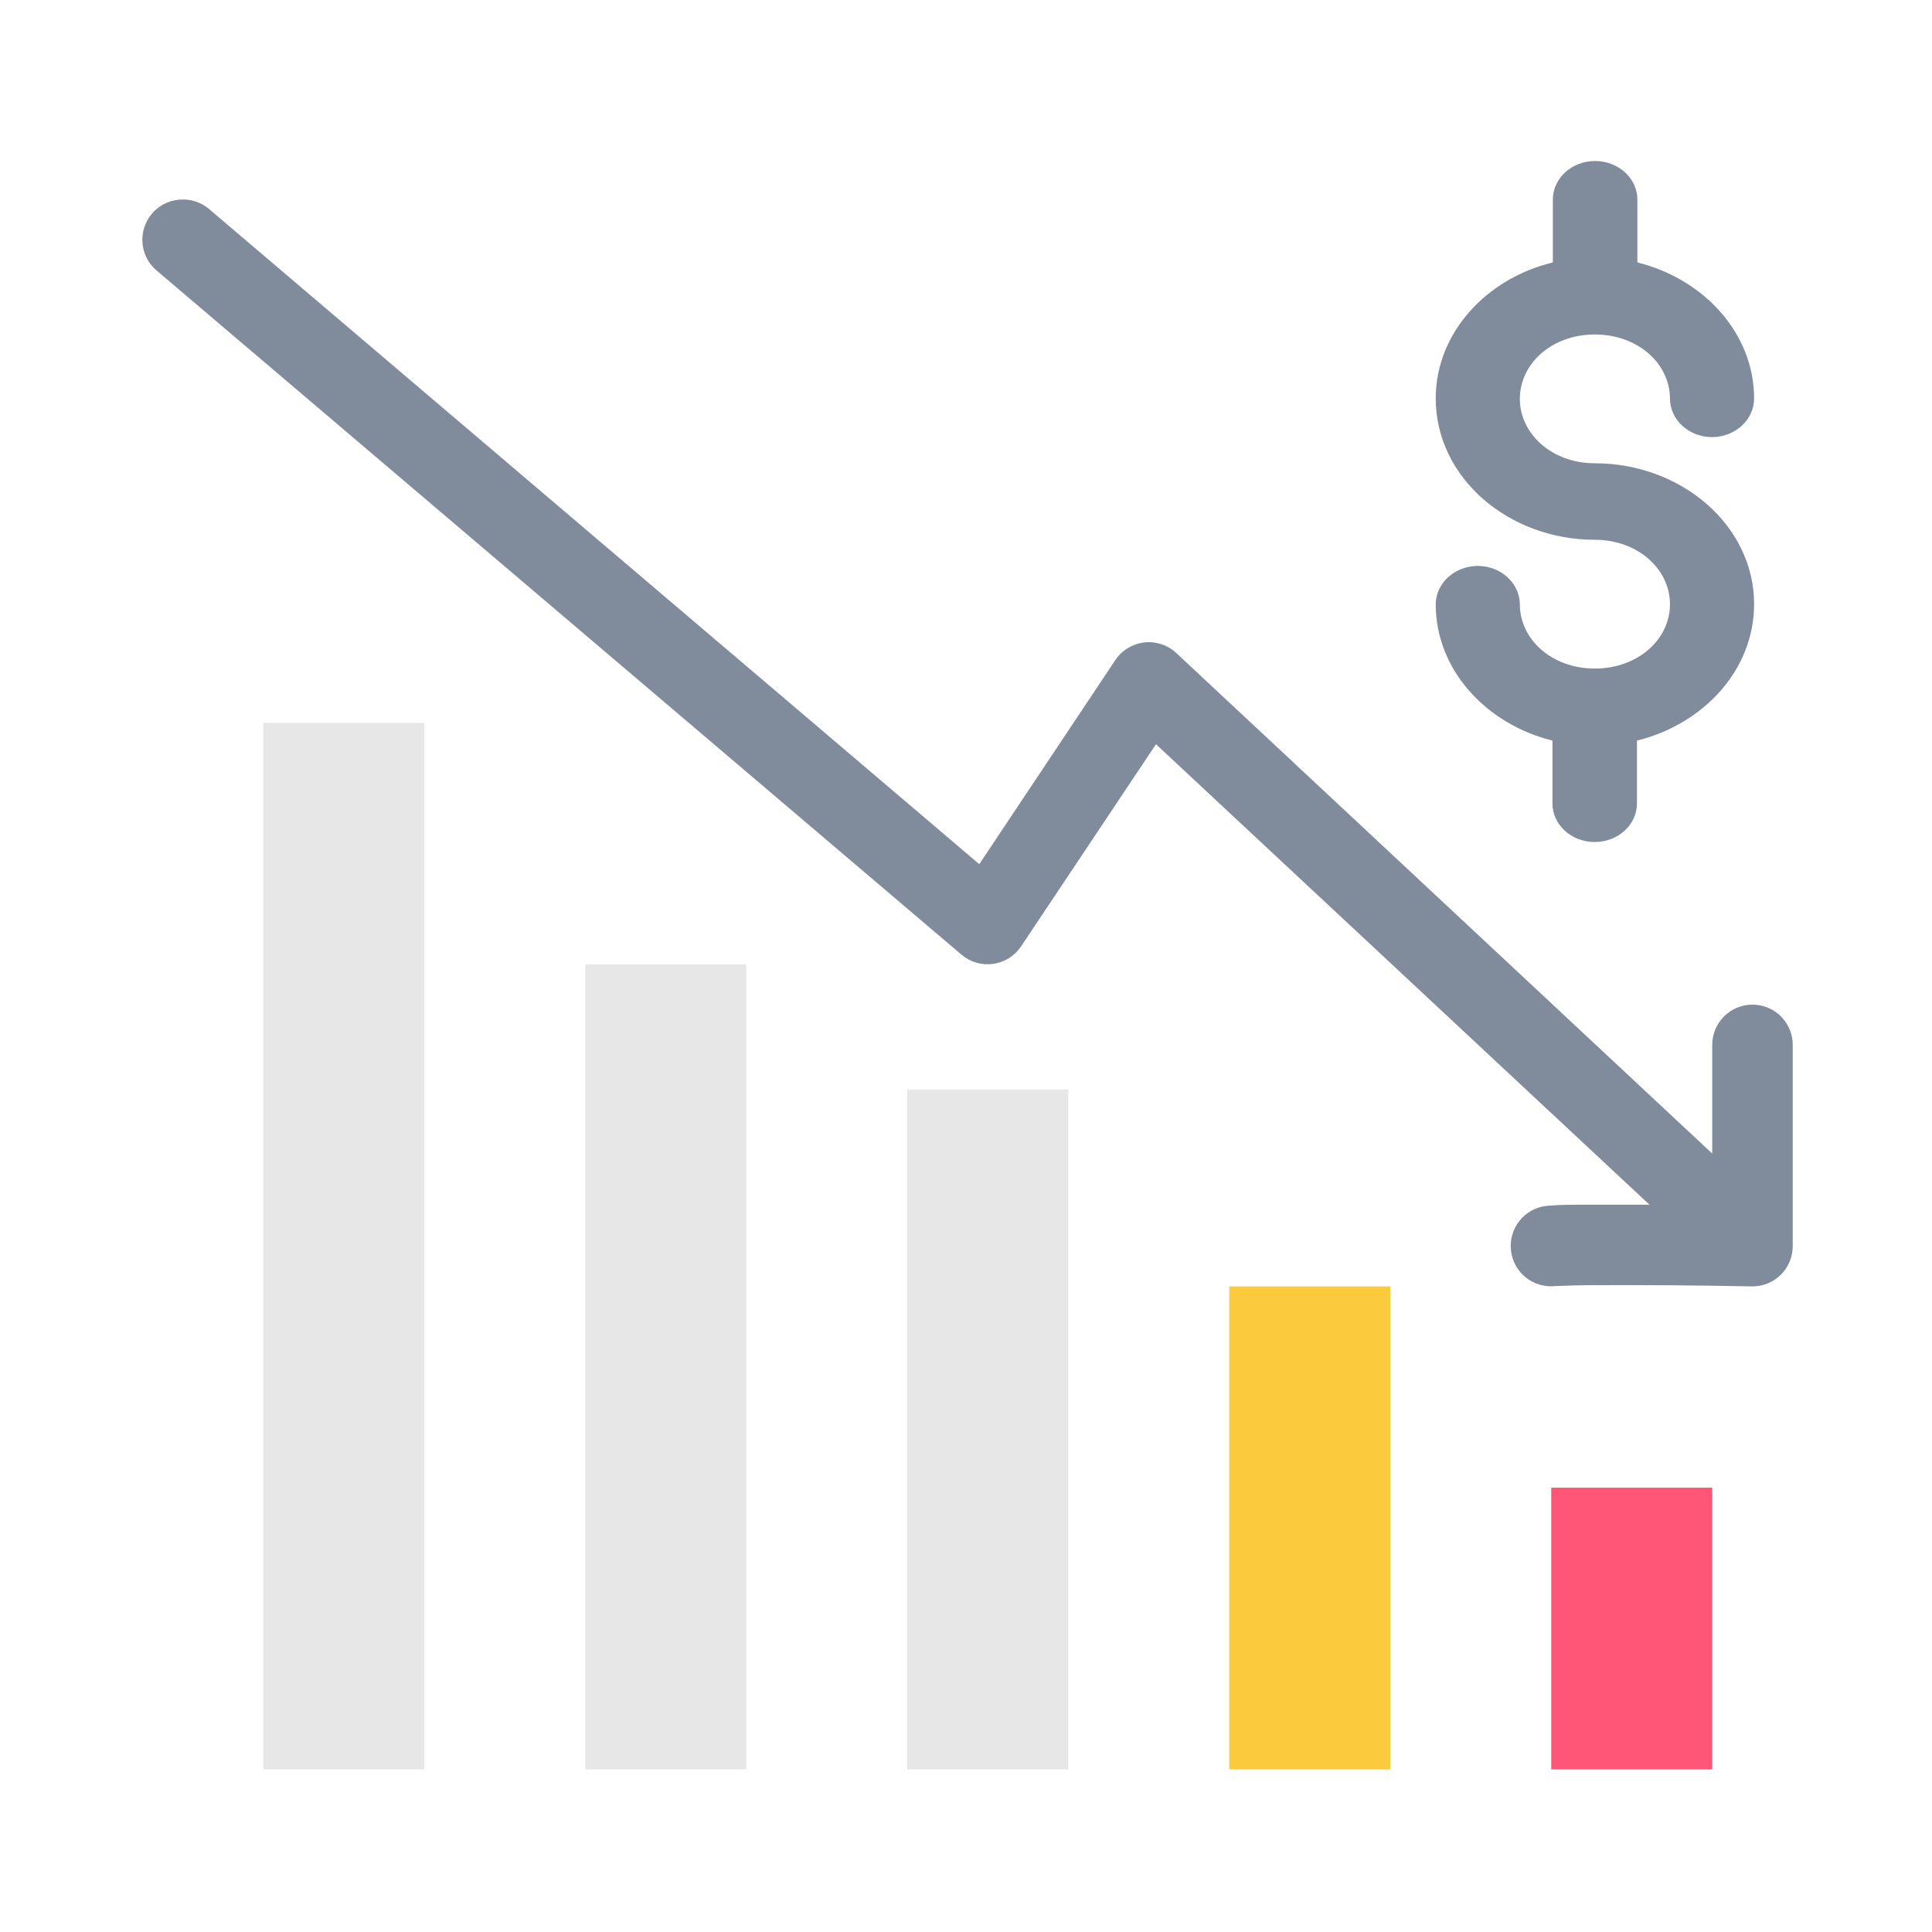
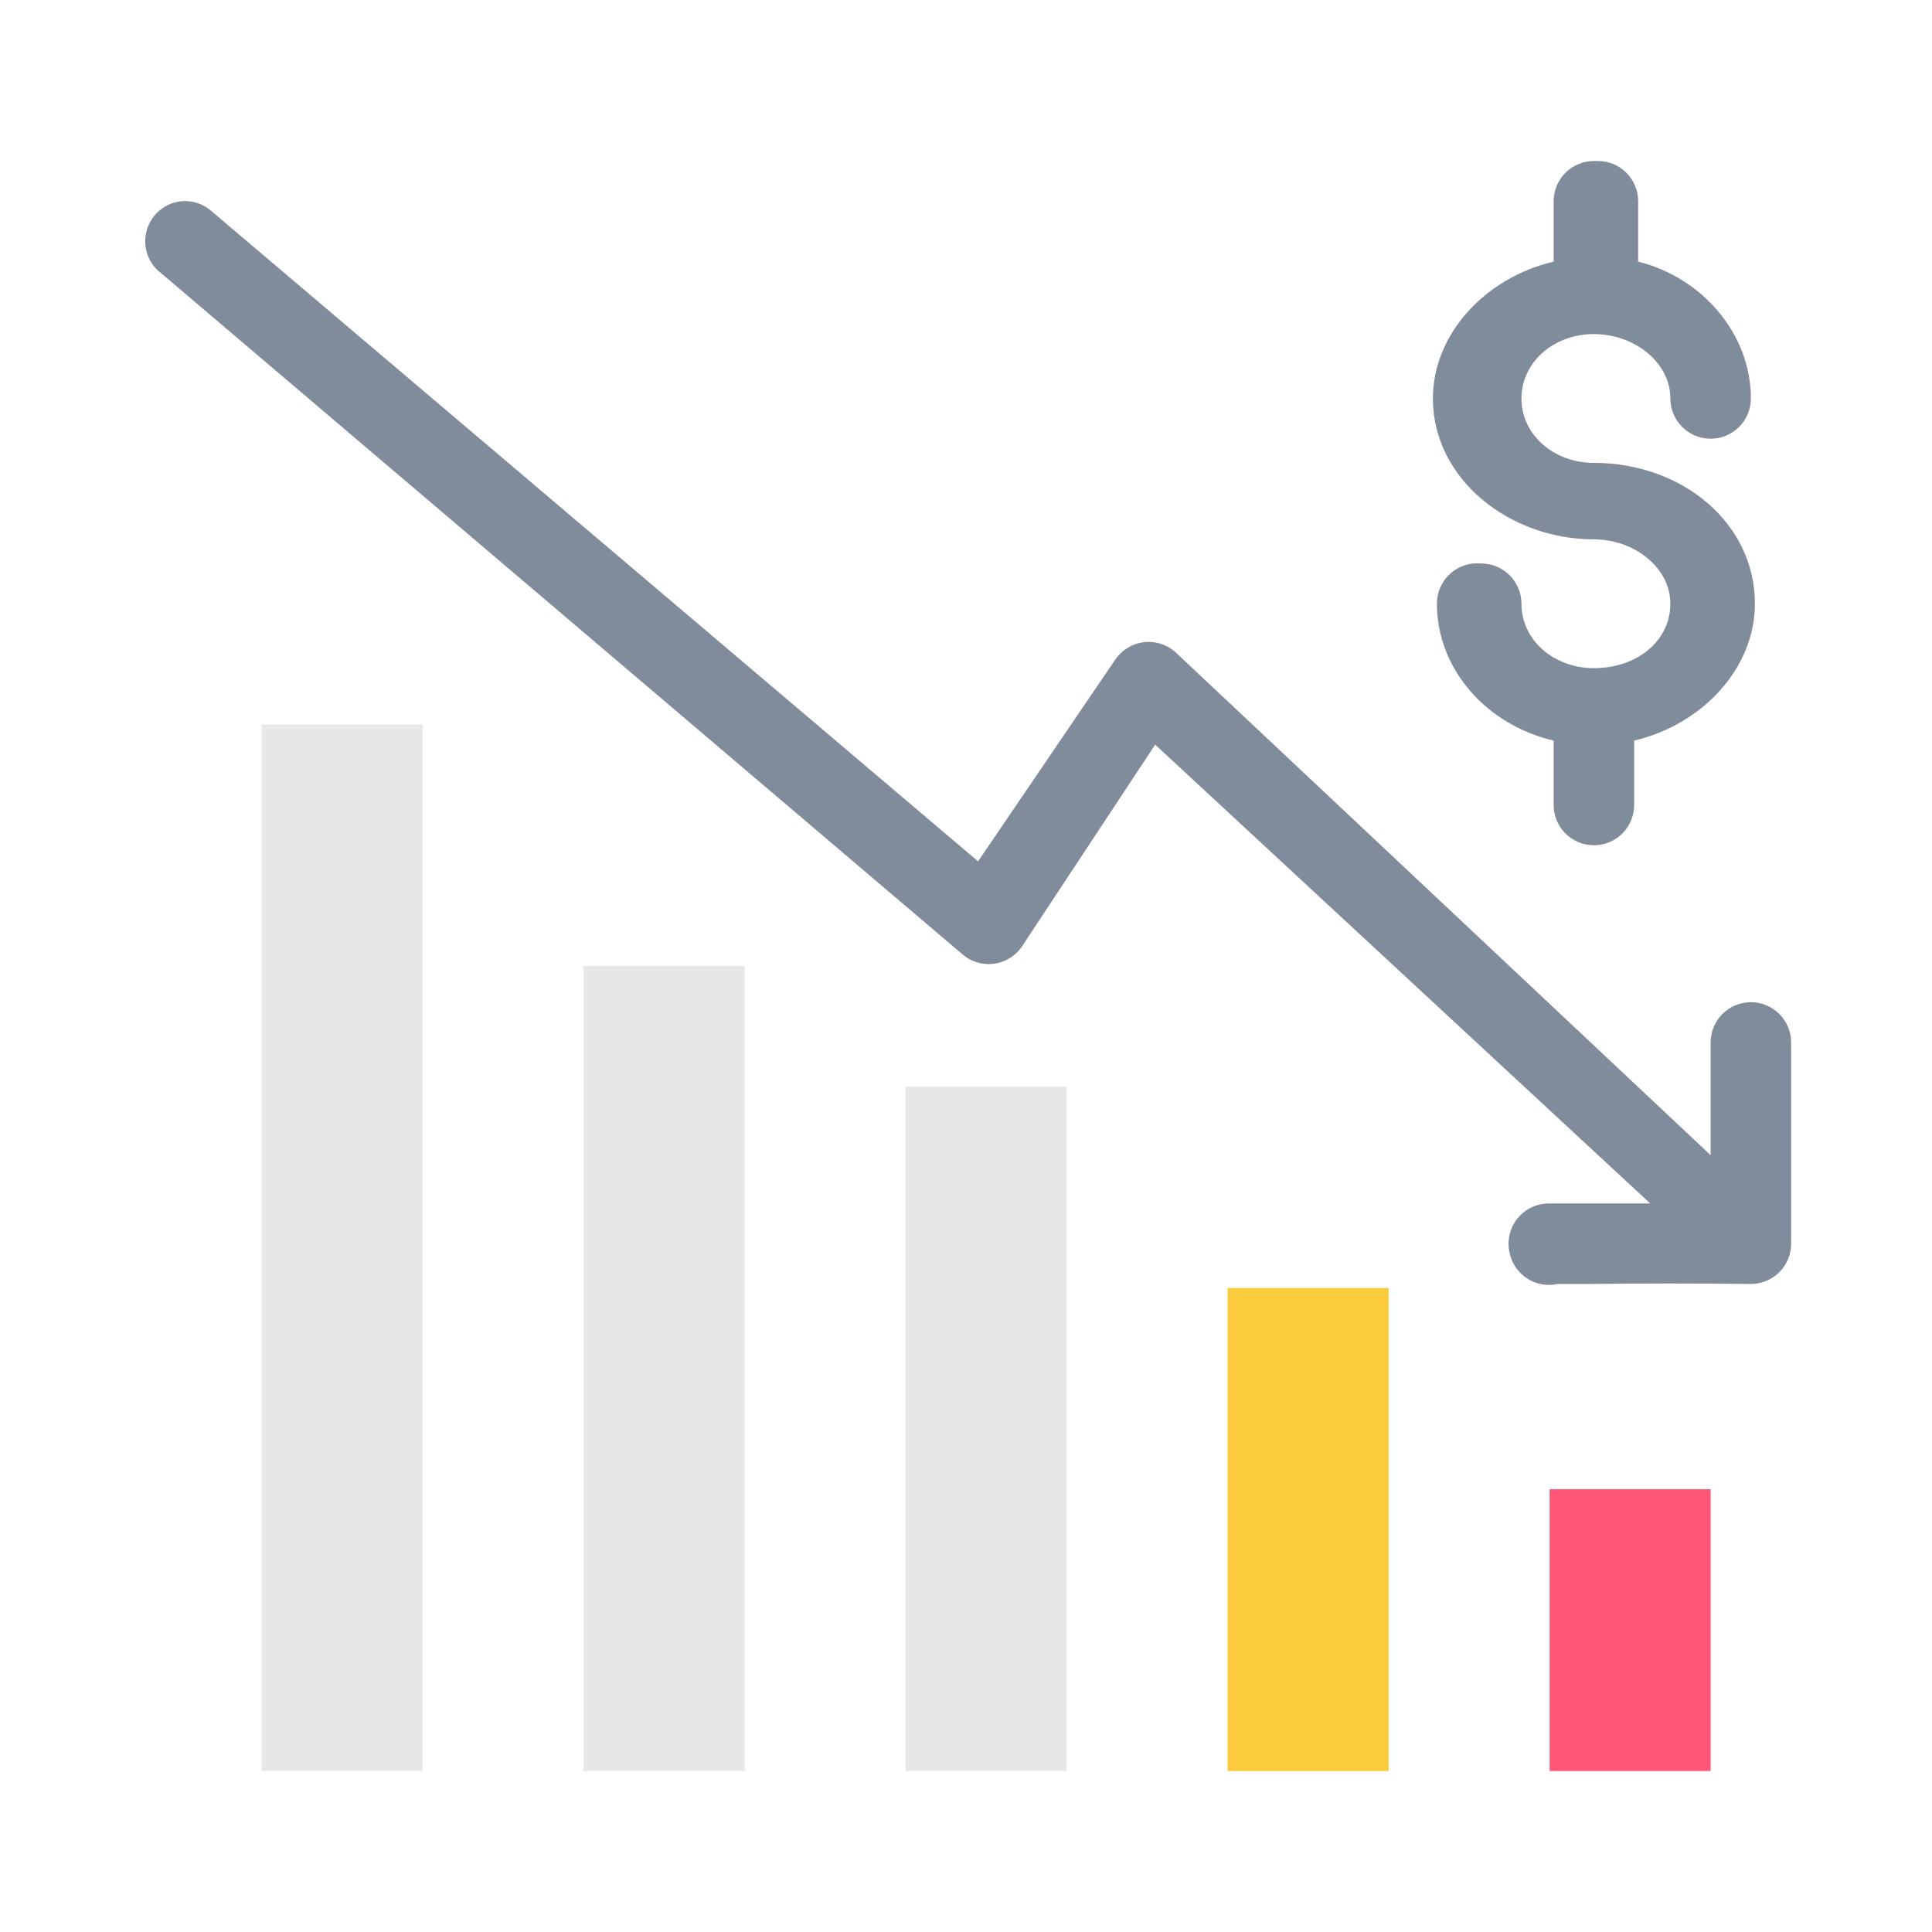
<svg xmlns="http://www.w3.org/2000/svg" xml:space="preserve" viewBox="0 0 48 48">
  <g fill-rule="evenodd" color="#000">
-     <path fill="#ff5576" d="M42.54 36.96h-4v7h4z" />
-     <path fill="#fcca3d" d="M34.54 31.96h-4v12h4v-12z" />
-     <path fill="#e7e7e7" d="M26.54 27.07h-4v16.89h4v-16.9zM18.54 23.96h-4v20h4v-20z" />
-     <path fill="#e7e7e7" d="M180.54 394.96h-4v26h4v-26z" style="-inkscape-stroke:none" transform="translate(-170 -377)" />
-     <path fill="#808b9b" d="M209.62 381a1.05.96 0 0 0-1.04.96v1.56c-1.66.4-2.91 1.76-2.91 3.38 0 1.96 1.8 3.51 3.95 3.51 1.07 0 1.87.73 1.87 1.6 0 .88-.8 1.6-1.87 1.6-1.06 0-1.86-.72-1.86-1.6a1.05.96 0 0 0-1.05-.95 1.05.96 0 0 0-1.04.95c0 1.63 1.25 2.98 2.9 3.39v1.56a1.05.96 0 0 0 1.05.96 1.05.96 0 0 0 1.05-.96v-1.56c1.66-.41 2.91-1.76 2.91-3.39 0-1.95-1.8-3.5-3.96-3.5-1.06 0-1.86-.73-1.86-1.6 0-.88.8-1.6 1.86-1.6 1.07 0 1.87.72 1.87 1.6a1.05.96 0 0 0 1.05.95 1.05.96 0 0 0 1.04-.96c0-1.62-1.25-2.97-2.9-3.38v-1.56a1.05.96 0 0 0-1.06-.96zM174.46 381.96a1 1 0 0 0-.57 1.76l20 17a1 1 0 0 0 1.48-.21l3.35-5.02 12.26 11.44h-1.47c-.5 0-.77 0-1.09.03a1 1 0 0 0-.88 1.11 1 1 0 0 0 1.12.88c-.09.01.38-.02.86-.02a160.94 160.94 0 0 1 4 .03 1 1 0 0 0 1.02-1v-5a1 1 0 0 0-1-1 1 1 0 0 0-1 1v2.7l-13.32-12.44a1 1 0 0 0-1.51.18l-3.38 5.07-19.14-16.28a1 1 0 0 0-.73-.23z" style="-inkscape-stroke:none" transform="translate(-170 -377)" />
+     <path fill="#ff5576" d="M42.5 37h-4v7h4z" />
+     <path fill="#fcca3d" d="M34.5 32h-4v12h4V32z" />
+     <path fill="#e7e7e7" d="M26.5 27h-4v17h4V27zm-8-3h-4v20h4V24z" />
+     <path fill="#e7e7e7" d="M180.5 395h-4v26h4v-26z" style="-inkscape-stroke:none" transform="translate(-170 -377)" />
+     <path fill="#808b9b" d="M209.6 381a1 1 0 0 0-1 1v1.5c-1.7.4-3 1.8-3 3.4 0 2 1.9 3.5 4 3.5 1 0 1.9.7 1.9 1.6 0 .9-.8 1.6-1.9 1.6-1 0-1.8-.7-1.8-1.6a1 1 0 0 0-1-1 1 1 0 0 0-1.1 1c0 1.6 1.2 3 2.9 3.4v1.6a1 1 0 0 0 1 1 1 1 0 0 0 1-1v-1.6c1.7-.4 3-1.8 3-3.4 0-2-1.8-3.5-4-3.5-1 0-1.8-.7-1.8-1.6 0-.9.8-1.6 1.8-1.6s1.9.7 1.9 1.6a1 1 0 0 0 1 1 1 1 0 0 0 1-1c0-1.6-1.2-3-2.8-3.4V382a1 1 0 0 0-1-1zm-35.1 1a1 1 0 0 0-.6 1.7l20 17a1 1 0 0 0 1.5-.2l3.3-5 12.3 11.4h-2.5a1 1 0 0 0-1 1.2 1 1 0 0 0 1.2.8h.8a161 161 0 0 1 4 0 1 1 0 0 0 1-1v-5a1 1 0 0 0-1-1 1 1 0 0 0-1 1v2.8l-13.3-12.5a1 1 0 0 0-1.5.2l-3.4 5-19.1-16.2a1 1 0 0 0-.7-.2z" style="-inkscape-stroke:none" transform="translate(-170 -377)" />
  </g>
</svg>
